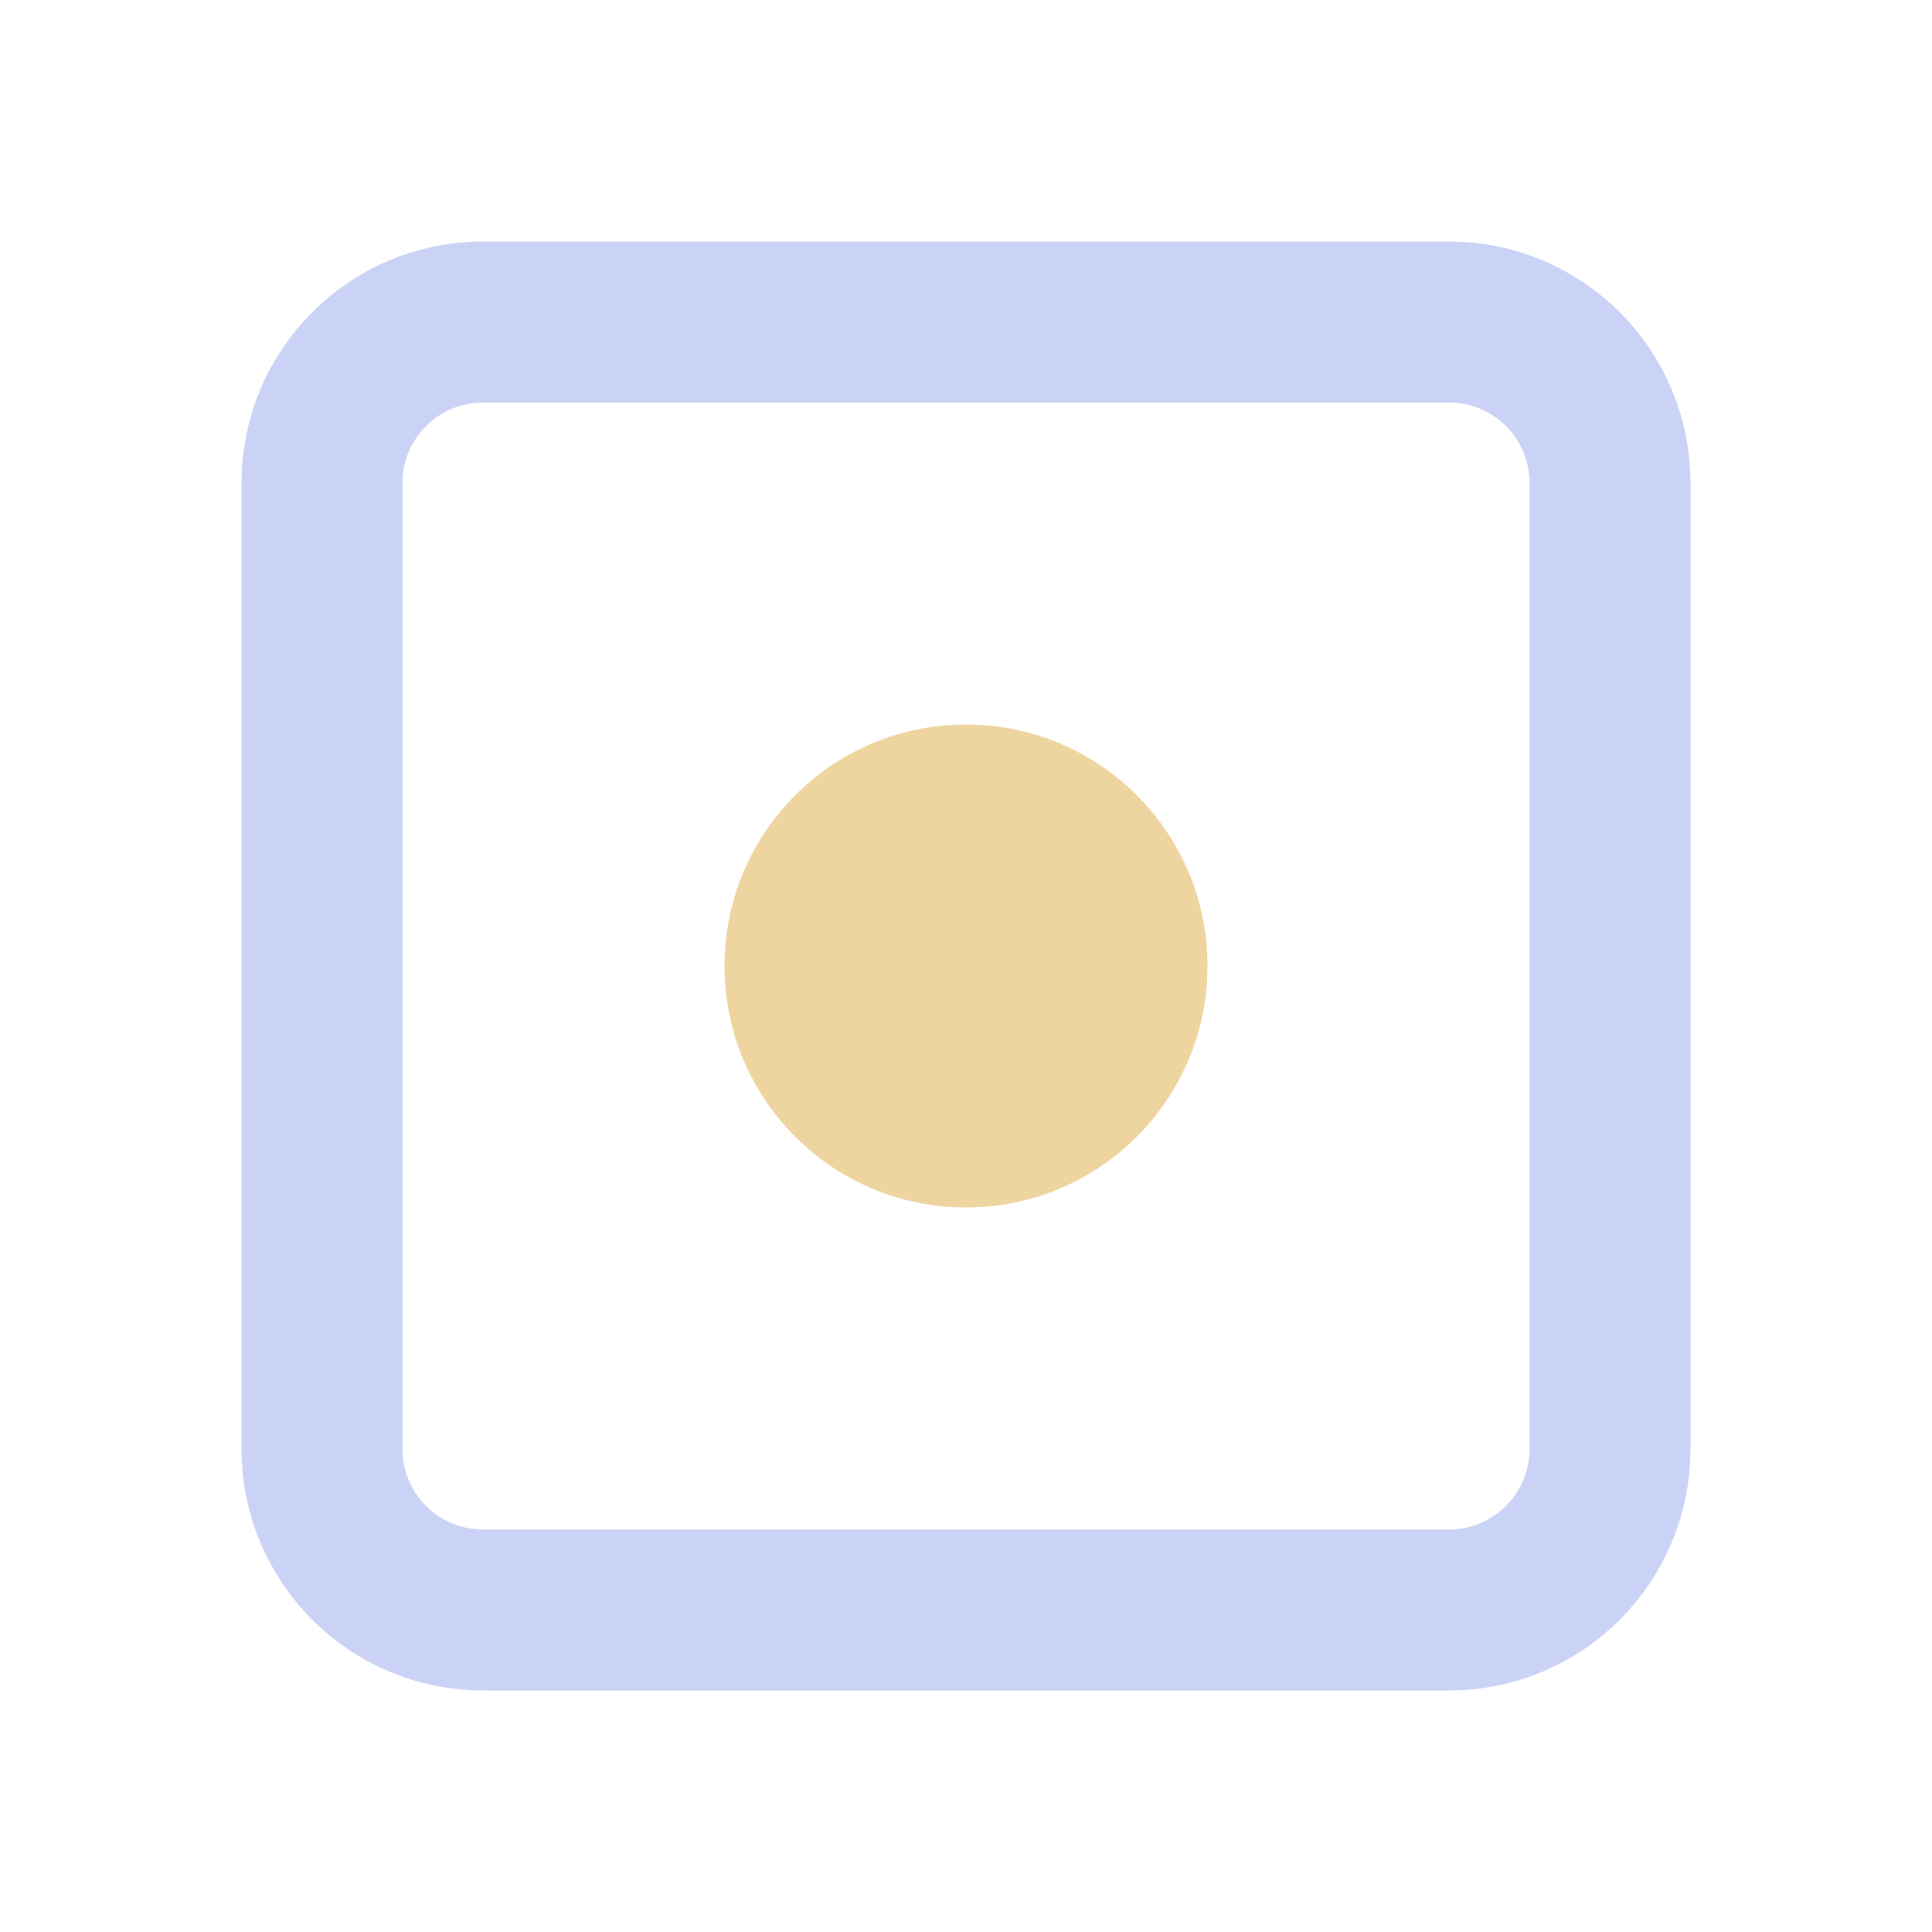
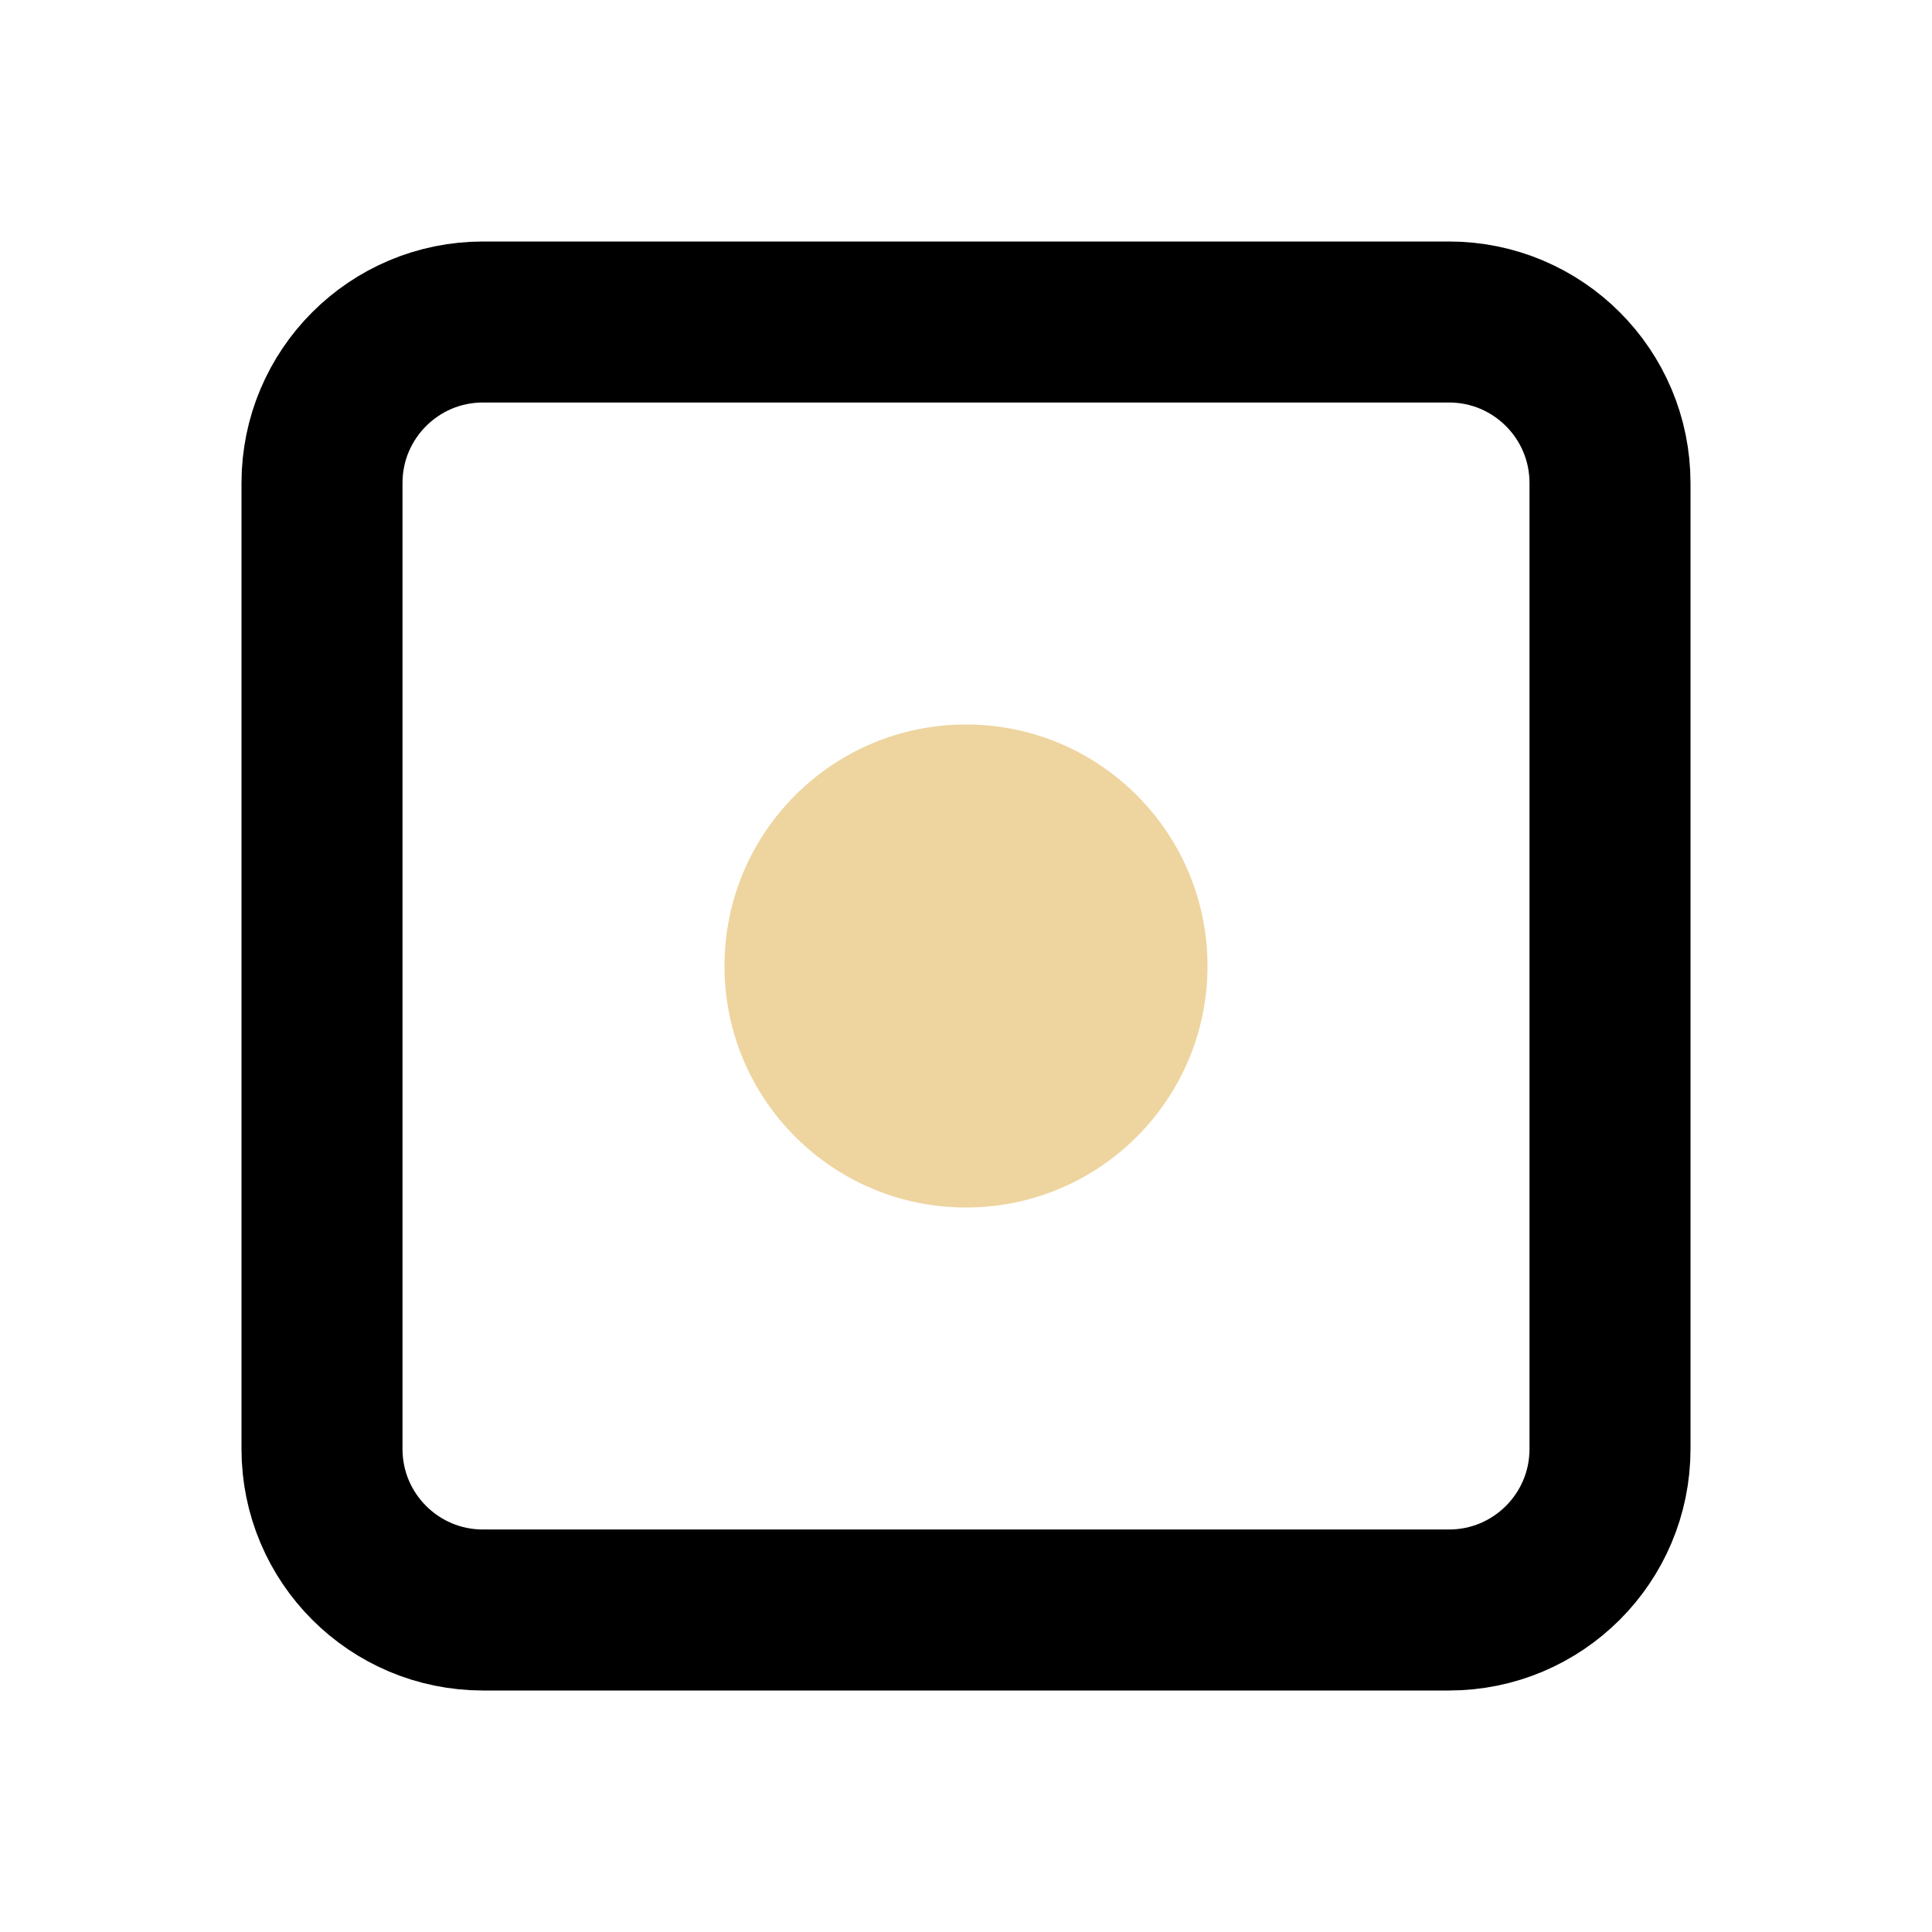
- <svg xmlns="http://www.w3.org/2000/svg" viewBox="0 0 24 24" fill="none" stroke="#cad3f5" stroke-width="2">
+ <svg xmlns="http://www.w3.org/2000/svg" viewBox="0 0 24 24" fill="none" stroke="currentColor" stroke-width="2">
  <rect x="4" y="4" width="16" height="16" rx="2" />
  <circle cx="12" cy="12" r="3" fill="#eed49f" stroke="none" />
</svg>
